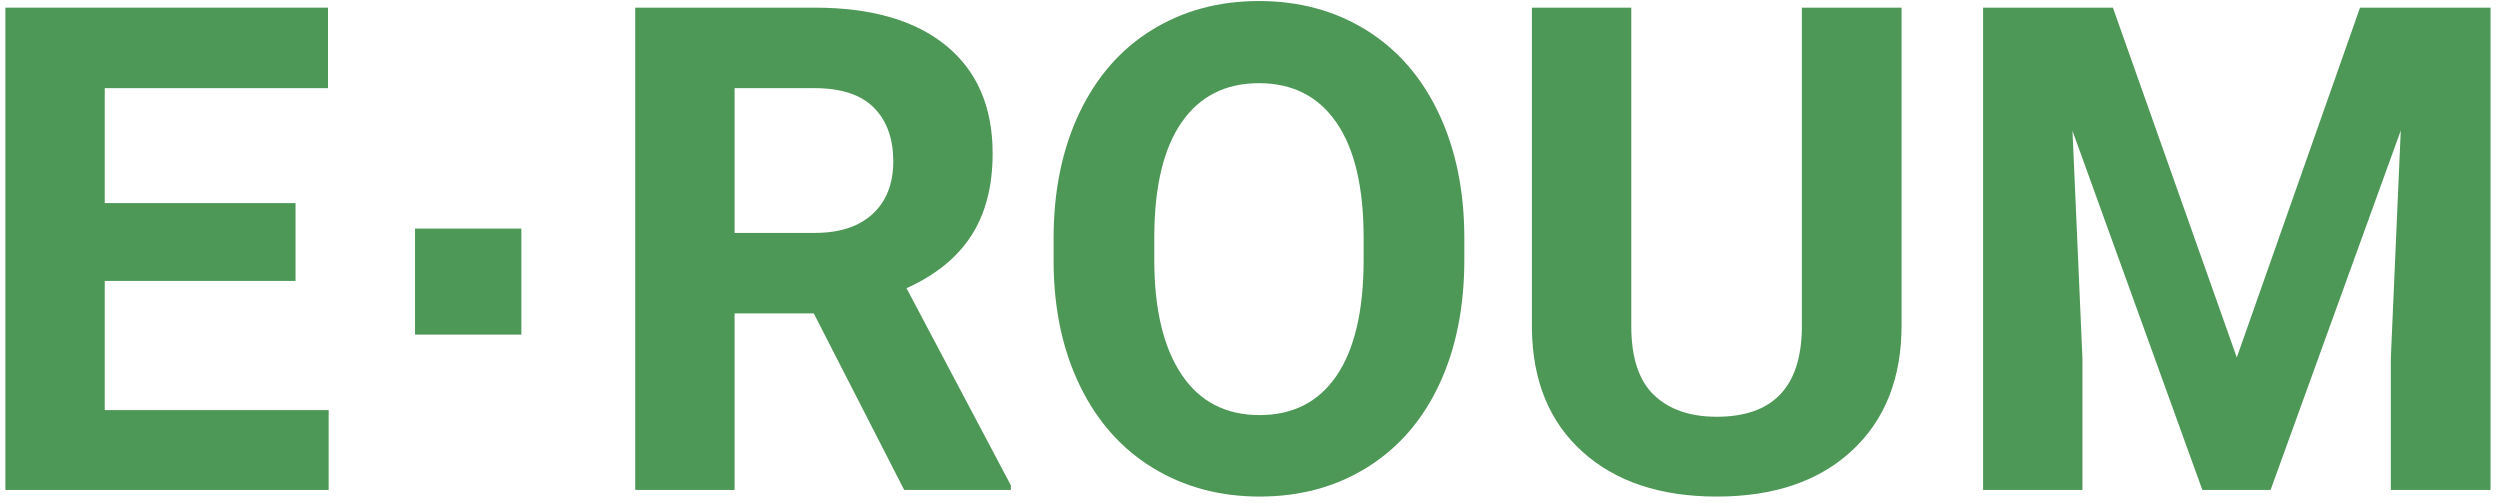
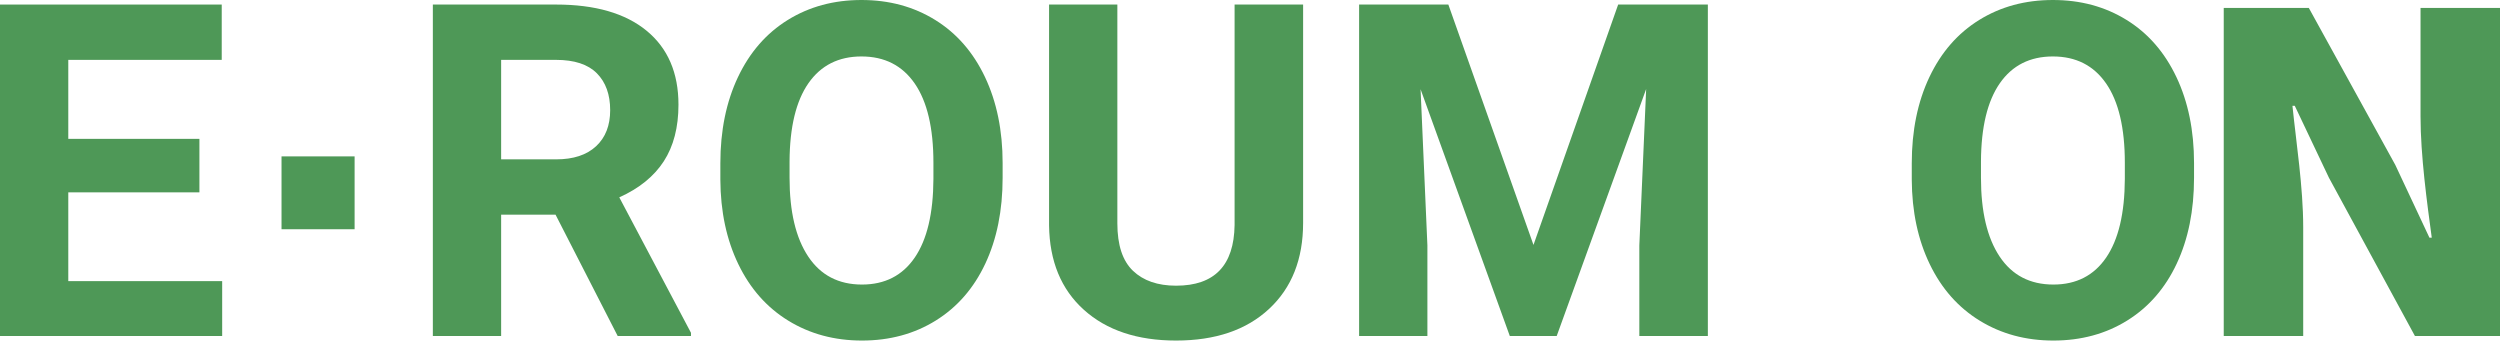
- <svg xmlns="http://www.w3.org/2000/svg" width="199px" height="40px" viewBox="0 0 199 40" version="1.1">
+ <svg xmlns="http://www.w3.org/2000/svg" width="289.572px" height="39.445px" viewBox="0 0 289.572 39.445" version="1.1">
  <g id="이로움메인" stroke="none" stroke-width="1" fill="none" fill-rule="evenodd">
-     <g id="img" transform="translate(-75, -851)" fill="#4E9857" fill-rule="nonzero">
-       <g id="E∙ROUM" transform="translate(75.42773, 851.082)">
-         <polygon id="Path" points="23.098 22.28 7.91 22.28 7.91 32.563 25.734 32.563 25.734 38.918 0 38.918 0 0.527 25.682 0.527 25.682 6.935 7.91 6.935 7.91 16.084 23.098 16.084" />
-         <polygon id="Path" points="32.609 26.552 32.609 18.114 41.073 18.114 41.073 26.552" />
-         <path d="M64.348,24.864 L58.046,24.864 L58.046,38.918 L50.136,38.918 L50.136,0.527 L64.401,0.527 C68.936,0.527 72.434,1.538 74.895,3.56 C77.356,5.581 78.586,8.438 78.586,12.129 C78.586,14.748 78.019,16.932 76.886,18.681 C75.752,20.43 74.033,21.823 71.731,22.86 L80.036,38.549 L80.036,38.918 L71.546,38.918 L64.348,24.864 Z M58.046,18.457 L64.427,18.457 C66.413,18.457 67.951,17.952 69.041,16.941 C70.131,15.93 70.676,14.537 70.676,12.762 C70.676,10.951 70.162,9.527 69.134,8.49 C68.105,7.453 66.528,6.935 64.401,6.935 L58.046,6.935 L58.046,18.457 Z" id="Shape" />
-         <path d="M116.133,20.593 C116.133,24.372 115.465,27.686 114.129,30.533 C112.793,33.381 110.882,35.578 108.394,37.125 C105.907,38.672 103.055,39.445 99.838,39.445 C96.657,39.445 93.818,38.681 91.322,37.151 C88.825,35.622 86.892,33.438 85.521,30.599 C84.15,27.76 83.455,24.495 83.438,20.804 L83.438,18.905 C83.438,15.126 84.119,11.799 85.481,8.925 C86.844,6.051 88.768,3.845 91.256,2.307 C93.743,0.769 96.586,0 99.785,0 C102.985,0 105.828,0.769 108.315,2.307 C110.803,3.845 112.727,6.051 114.09,8.925 C115.452,11.799 116.133,15.117 116.133,18.879 L116.133,20.593 Z M108.117,18.853 C108.117,14.827 107.397,11.769 105.955,9.677 C104.514,7.585 102.457,6.539 99.785,6.539 C97.131,6.539 95.083,7.572 93.642,9.637 C92.2,11.703 91.471,14.73 91.453,18.721 L91.453,20.593 C91.453,24.513 92.174,27.554 93.616,29.716 C95.057,31.878 97.131,32.959 99.838,32.959 C102.492,32.959 104.532,31.917 105.955,29.834 C107.379,27.751 108.1,24.715 108.117,20.725 L108.117,18.853 Z" id="Shape" />
-         <path d="M150.938,0.527 L150.938,25.813 C150.938,30.015 149.624,33.337 146.996,35.78 C144.368,38.224 140.778,39.445 136.225,39.445 C131.742,39.445 128.183,38.259 125.546,35.886 C122.909,33.513 121.565,30.252 121.512,26.104 L121.512,0.527 L129.422,0.527 L129.422,25.866 C129.422,28.38 130.024,30.212 131.228,31.364 C132.432,32.515 134.098,33.091 136.225,33.091 C140.672,33.091 142.931,30.753 143.001,26.077 L143.001,0.527 L150.938,0.527 Z" id="Path" />
-         <polygon id="Path" points="167.76 0.527 177.621 28.371 187.43 0.527 197.819 0.527 197.819 38.918 189.882 38.918 189.882 28.424 190.673 10.31 180.311 38.918 174.879 38.918 164.543 10.336 165.334 28.424 165.334 38.918 157.424 38.918 157.424 0.527" />
+     <g id="E∙ROUM-Copy" fill="#4E9857" fill-rule="nonzero">
+       <polygon id="Path" points="23.098 22.28 7.91 22.28 7.91 32.563 25.734 32.563 25.734 38.918 0 38.918 0 0.527 25.682 0.527 25.682 6.935 7.91 6.935 7.91 16.084 23.098 16.084" />
+       <polygon id="Path" points="32.609 26.552 32.609 18.114 41.073 18.114 41.073 26.552" />
+       <path d="M64.348,24.864 L58.046,24.864 L58.046,38.918 L50.136,38.918 L50.136,0.527 L64.401,0.527 C68.936,0.527 72.434,1.538 74.895,3.56 C77.356,5.581 78.586,8.438 78.586,12.129 C78.586,14.748 78.019,16.932 76.886,18.681 C75.752,20.43 74.033,21.823 71.731,22.86 L80.036,38.549 L80.036,38.918 L71.546,38.918 L64.348,24.864 Z M58.046,18.457 L64.427,18.457 C66.413,18.457 67.951,17.952 69.041,16.941 C70.131,15.93 70.676,14.537 70.676,12.762 C70.676,10.951 70.162,9.527 69.134,8.49 C68.105,7.453 66.528,6.935 64.401,6.935 L58.046,6.935 L58.046,18.457 Z" id="Shape" />
+       <path d="M116.133,20.593 C116.133,24.372 115.465,27.686 114.129,30.533 C112.793,33.381 110.882,35.578 108.394,37.125 C105.907,38.672 103.055,39.445 99.838,39.445 C96.657,39.445 93.818,38.681 91.322,37.151 C88.825,35.622 86.892,33.438 85.521,30.599 C84.15,27.76 83.455,24.495 83.438,20.804 L83.438,18.905 C83.438,15.126 84.119,11.799 85.481,8.925 C86.844,6.051 88.768,3.845 91.256,2.307 C93.743,0.769 96.586,0 99.785,0 C102.985,0 105.828,0.769 108.315,2.307 C110.803,3.845 112.727,6.051 114.09,8.925 C115.452,11.799 116.133,15.117 116.133,18.879 L116.133,20.593 Z M108.117,18.853 C108.117,14.827 107.397,11.769 105.955,9.677 C104.514,7.585 102.457,6.539 99.785,6.539 C97.131,6.539 95.083,7.572 93.642,9.637 C92.2,11.703 91.471,14.73 91.453,18.721 L91.453,20.593 C91.453,24.513 92.174,27.554 93.616,29.716 C95.057,31.878 97.131,32.959 99.838,32.959 C102.492,32.959 104.532,31.917 105.955,29.834 C107.379,27.751 108.1,24.715 108.117,20.725 L108.117,18.853 Z" id="Shape" />
+       <path d="M254.133,20.593 C254.133,24.372 253.465,27.686 252.129,30.533 C250.793,33.381 248.882,35.578 246.394,37.125 C243.907,38.672 241.055,39.445 237.838,39.445 C234.657,39.445 231.818,38.681 229.322,37.151 C226.825,35.622 224.892,33.438 223.521,30.599 C222.15,27.76 221.455,24.495 221.438,20.804 L221.438,18.905 C221.438,15.126 222.119,11.799 223.481,8.925 C224.844,6.051 226.768,3.845 229.256,2.307 C231.743,0.769 234.586,0 237.785,0 C240.985,0 243.828,0.769 246.315,2.307 C248.803,3.845 250.727,6.051 252.09,8.925 C253.452,11.799 254.133,15.117 254.133,18.879 L254.133,20.593 Z M246.117,18.853 C246.117,14.827 245.397,11.769 243.955,9.677 C242.514,7.585 240.457,6.539 237.785,6.539 C235.131,6.539 233.083,7.572 231.642,9.637 C230.2,11.703 229.471,14.73 229.453,18.721 L229.453,20.593 C229.453,24.513 230.174,27.554 231.616,29.716 C233.057,31.878 235.131,32.959 237.838,32.959 C240.492,32.959 242.532,31.917 243.955,29.834 C245.379,27.751 246.1,24.715 246.117,20.725 L246.117,18.853 Z" id="Shape-Copy-3" />
+       <path d="M150.938,0.527 L150.938,25.813 C150.938,30.015 149.624,33.337 146.996,35.78 C144.368,38.224 140.778,39.445 136.225,39.445 C131.742,39.445 128.183,38.259 125.546,35.886 C122.909,33.513 121.565,30.252 121.512,26.104 L121.512,0.527 L129.422,0.527 L129.422,25.866 C129.422,28.38 130.024,30.212 131.228,31.364 C132.432,32.515 134.098,33.091 136.225,33.091 C140.672,33.091 142.931,30.753 143.001,26.077 L143.001,0.527 L150.938,0.527 Z" id="Path" />
+       <polygon id="Path" points="167.76 0.527 177.621 28.371 187.43 0.527 197.819 0.527 197.819 38.918 189.882 38.918 189.882 28.424 190.673 10.31 180.311 38.918 174.879 38.918 164.543 10.336 165.334 28.424 165.334 38.918 157.424 38.918 157.424 0.527" />
+       <g id="N" transform="translate(257.5723, 0.917969)">
+         <path d="M0,38 L9.205,38 L9.205,25.384 C9.205,20.788 8.393,15.578 7.959,11.339 L8.23,11.339 L12.183,19.664 L22.146,38 L32,38 L32,0 L22.795,0 L22.795,12.565 C22.795,17.11 23.553,22.575 24.095,26.61 L23.824,26.61 L19.871,18.183 L9.854,0 L0,0 L0,38 Z" id="Path" />
      </g>
    </g>
  </g>
</svg>
